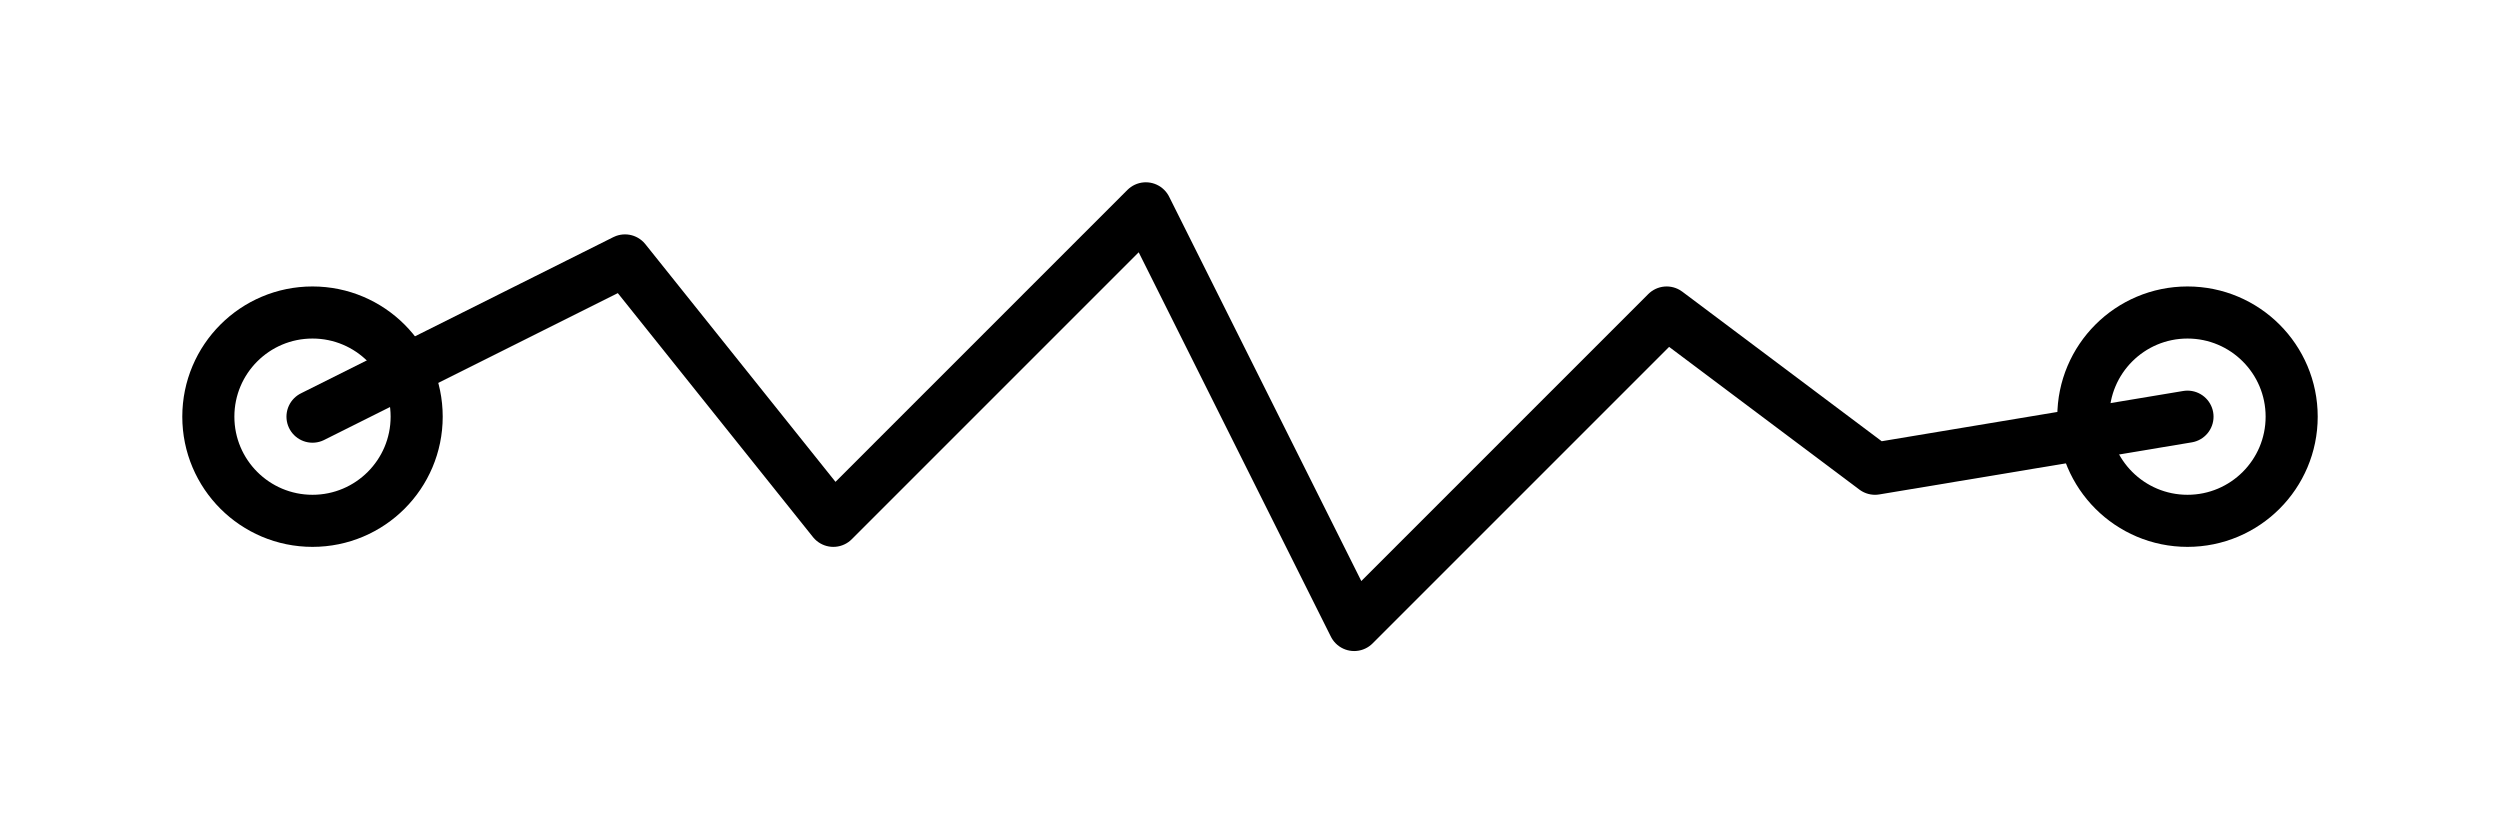
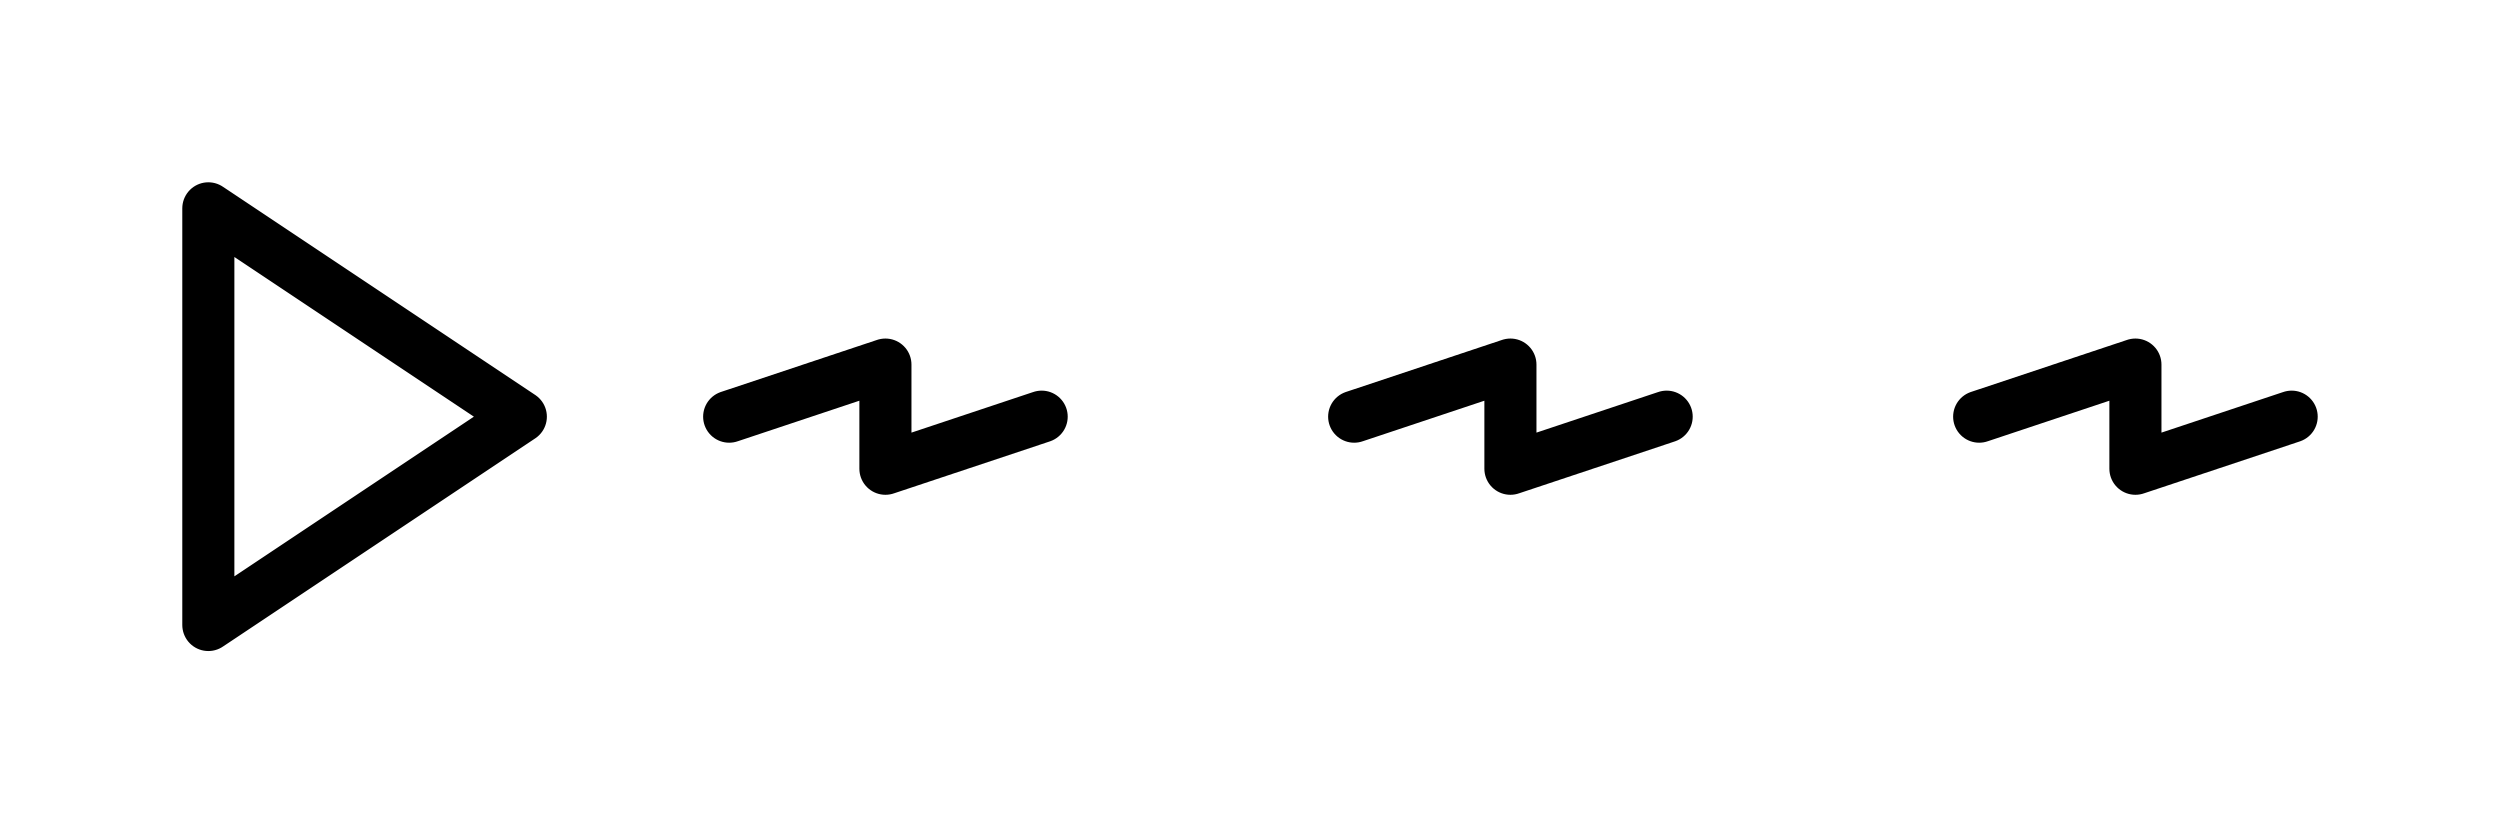
- <svg xmlns="http://www.w3.org/2000/svg" viewBox="0 0 96 32" fill="none" stroke="currentColor" stroke-width="2" stroke-linecap="round" stroke-linejoin="round">
-   <path d="M12 16 L24 10 L32 20 L44 8 L52 24 L64 12 L72 18 L84 16" />
-   <circle cx="12" cy="16" r="4" />
-   <circle cx="84" cy="16" r="4" />
+ <svg xmlns="http://www.w3.org/2000/svg" fill="none" stroke="currentColor" stroke-linecap="round" stroke-linejoin="round" stroke-width="2" viewBox="0 0 96 32">
+   <path d="M8 8v16l12-8Zm20 8 6-2v4l6-2m12 0 6-2v4l6-2m12 0 6-2v4l6-2" />
</svg>
